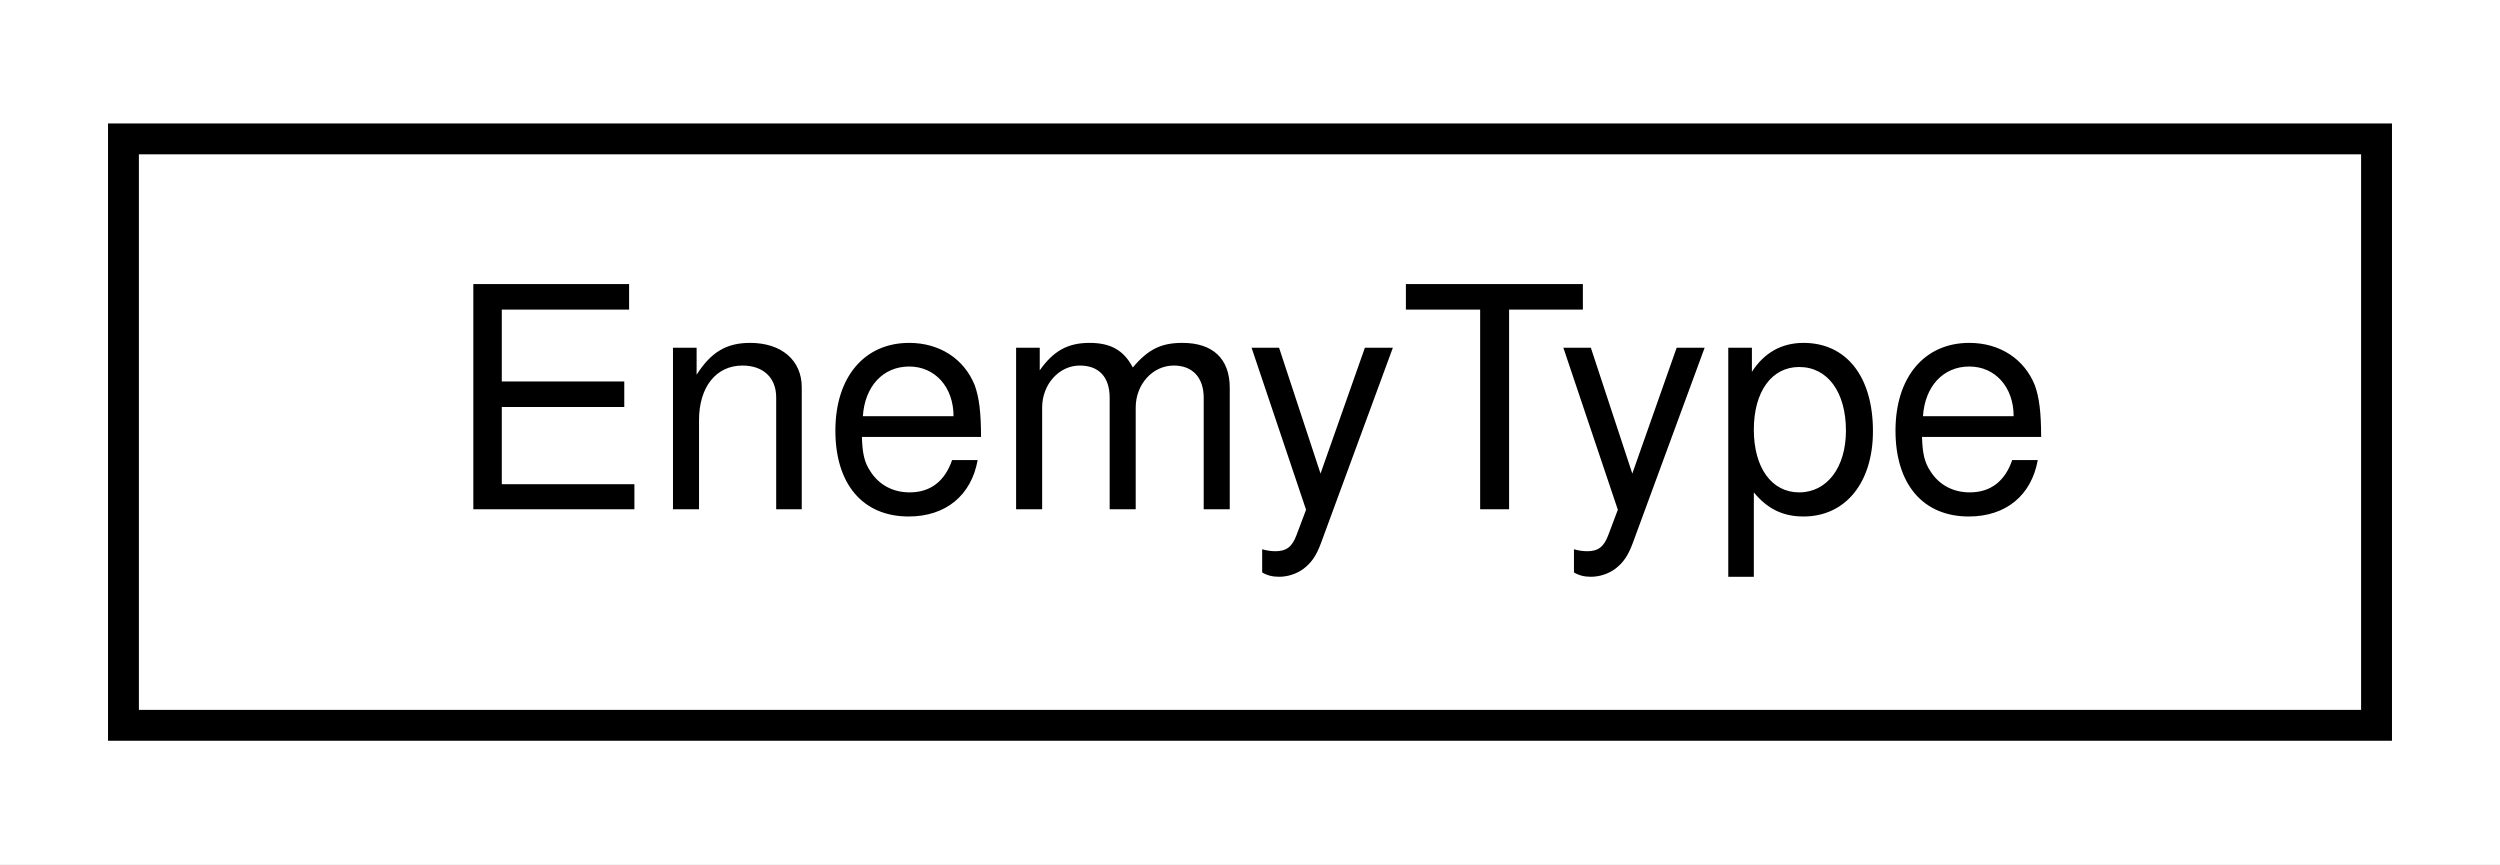
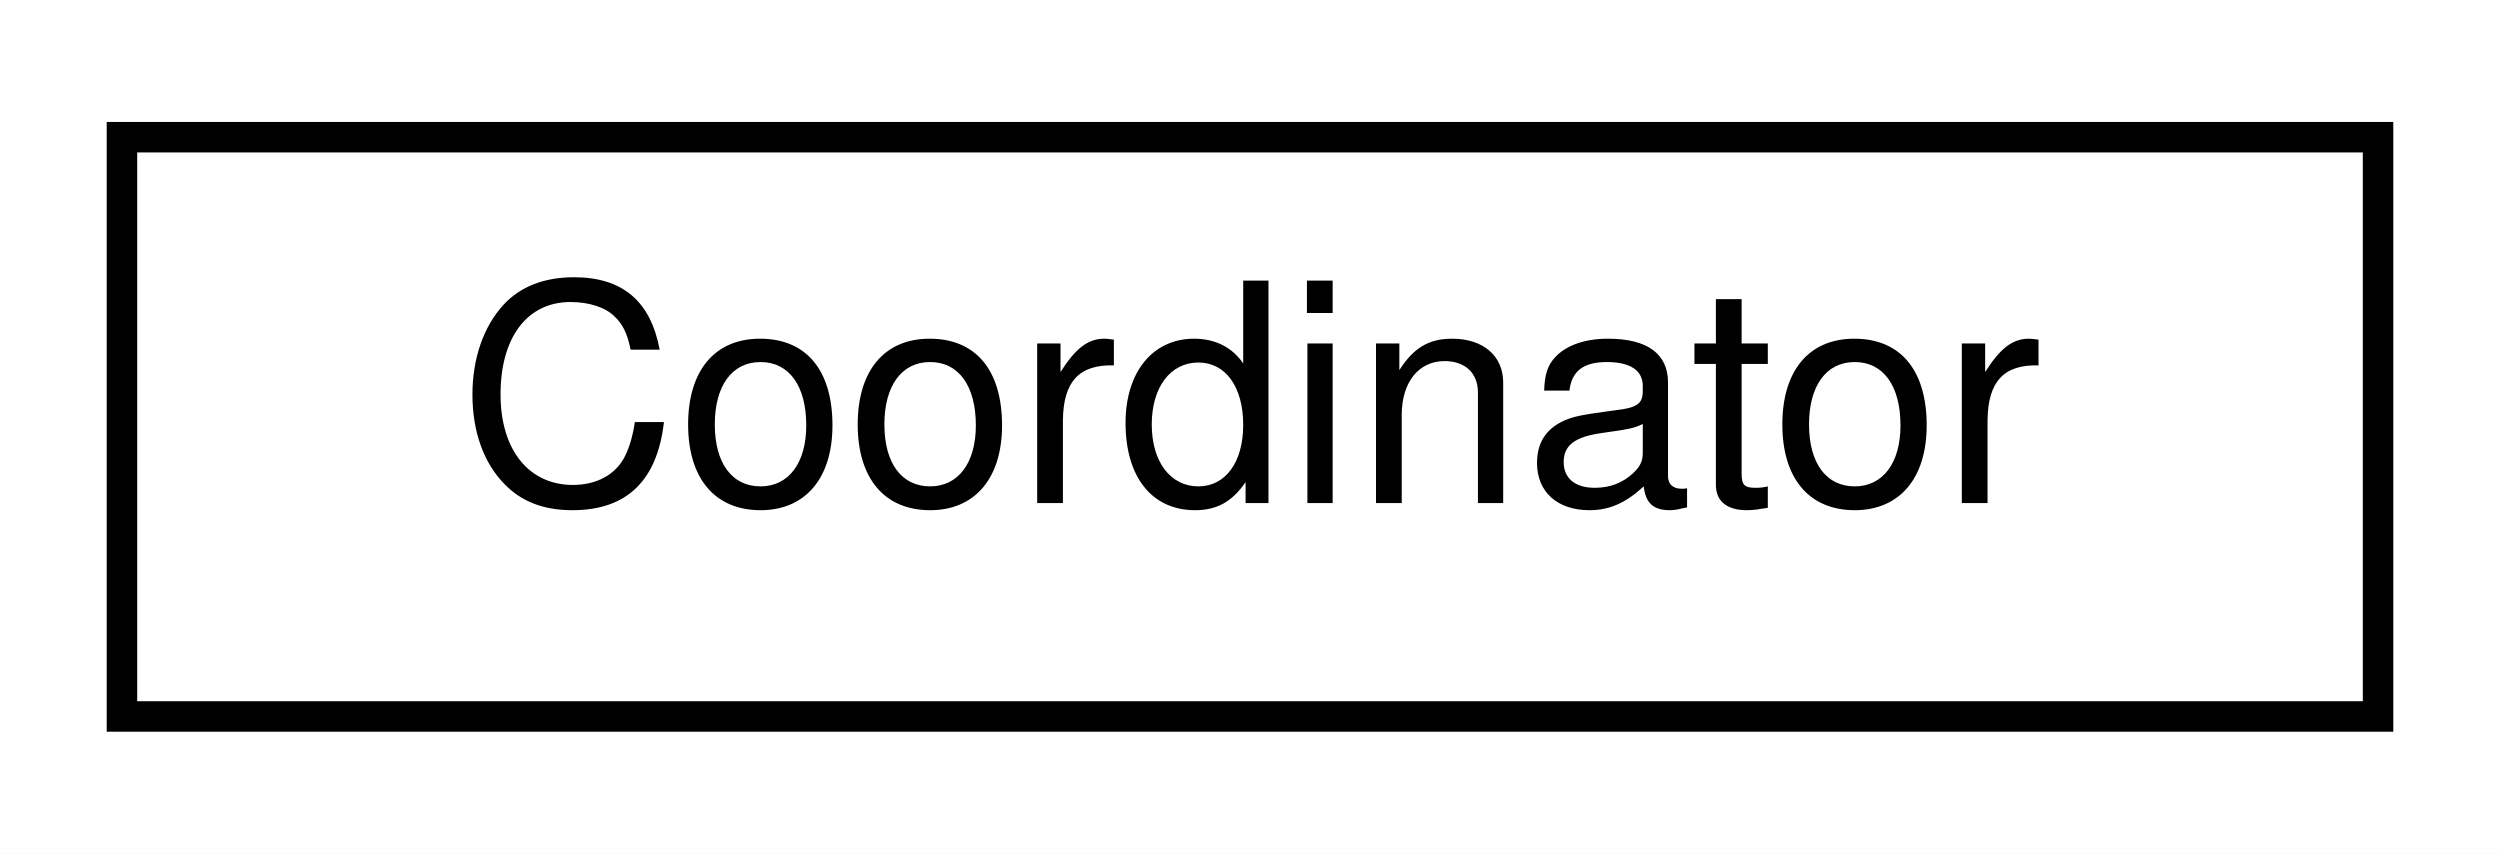
- <svg xmlns="http://www.w3.org/2000/svg" xmlns:xlink="http://www.w3.org/1999/xlink" width="81pt" height="28pt" viewBox="0.00 0.00 81.00 28.00">
+ <svg xmlns="http://www.w3.org/2000/svg" xmlns:xlink="http://www.w3.org/1999/xlink" width="82pt" height="28pt" viewBox="0.00 0.00 82.00 28.00">
  <g id="graph0" class="graph" transform="scale(1 1) rotate(0) translate(4 24)">
-     <polygon fill="white" stroke="transparent" points="-4,4 -4,-24 77,-24 77,4 -4,4" />
+     <polygon fill="white" stroke="transparent" points="-4,4 -4,-24 78,-24 78,4 -4,4" />
    <g id="node1" class="node">
      <g id="a_node1">
-         <a xlink:href="structEnemyType.html" target="_top" xlink:title=" ">
-           <polygon fill="white" stroke="black" points="0,-0.5 0,-19.5 73,-19.5 73,-0.5 0,-0.5" />
-           <text text-anchor="middle" x="36.5" y="-7.5" font-family="Helvetica,sans-Serif" font-size="10.00">EnemyType</text>
+         <a xlink:href="classCoordinator.html" target="_top" xlink:title="Coordinates entities, components, and systems.">
+           <polygon fill="white" stroke="black" points="0,-0.5 0,-19.5 74,-19.5 74,-0.5 0,-0.5" />
+           <text text-anchor="middle" x="37" y="-7.5" font-family="Helvetica,sans-Serif" font-size="10.00">Coordinator</text>
        </a>
      </g>
    </g>
  </g>
</svg>
